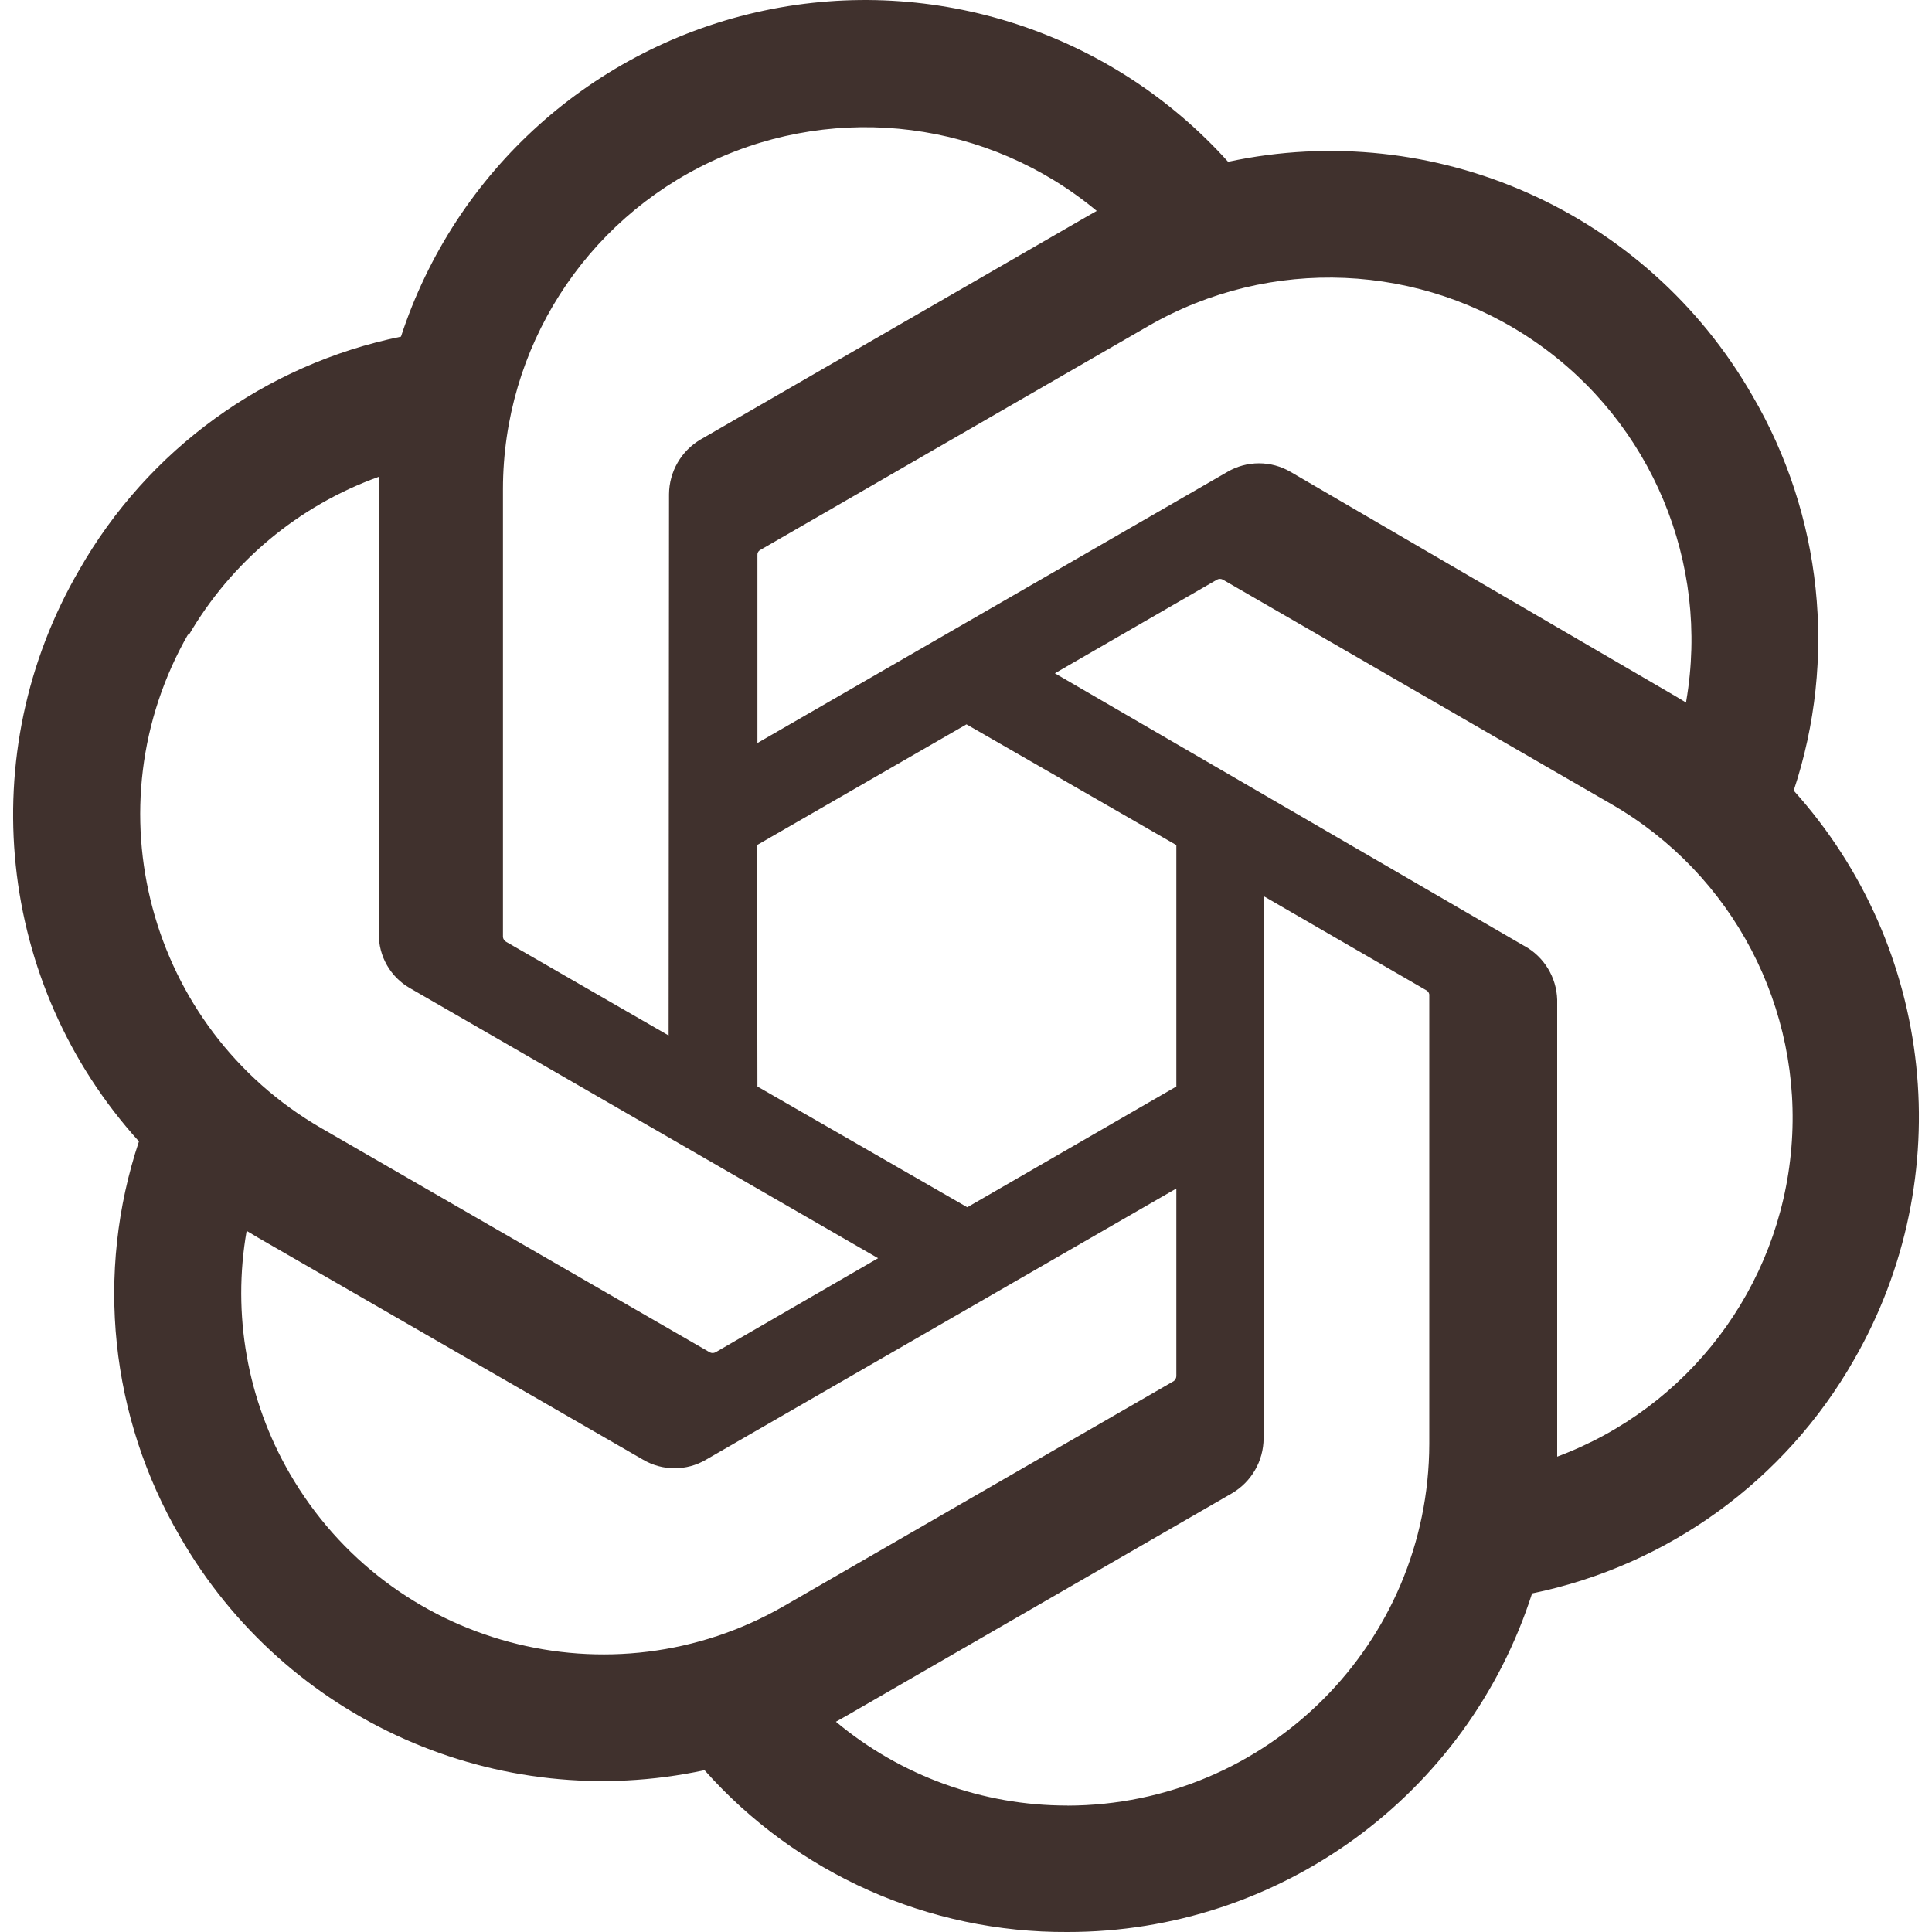
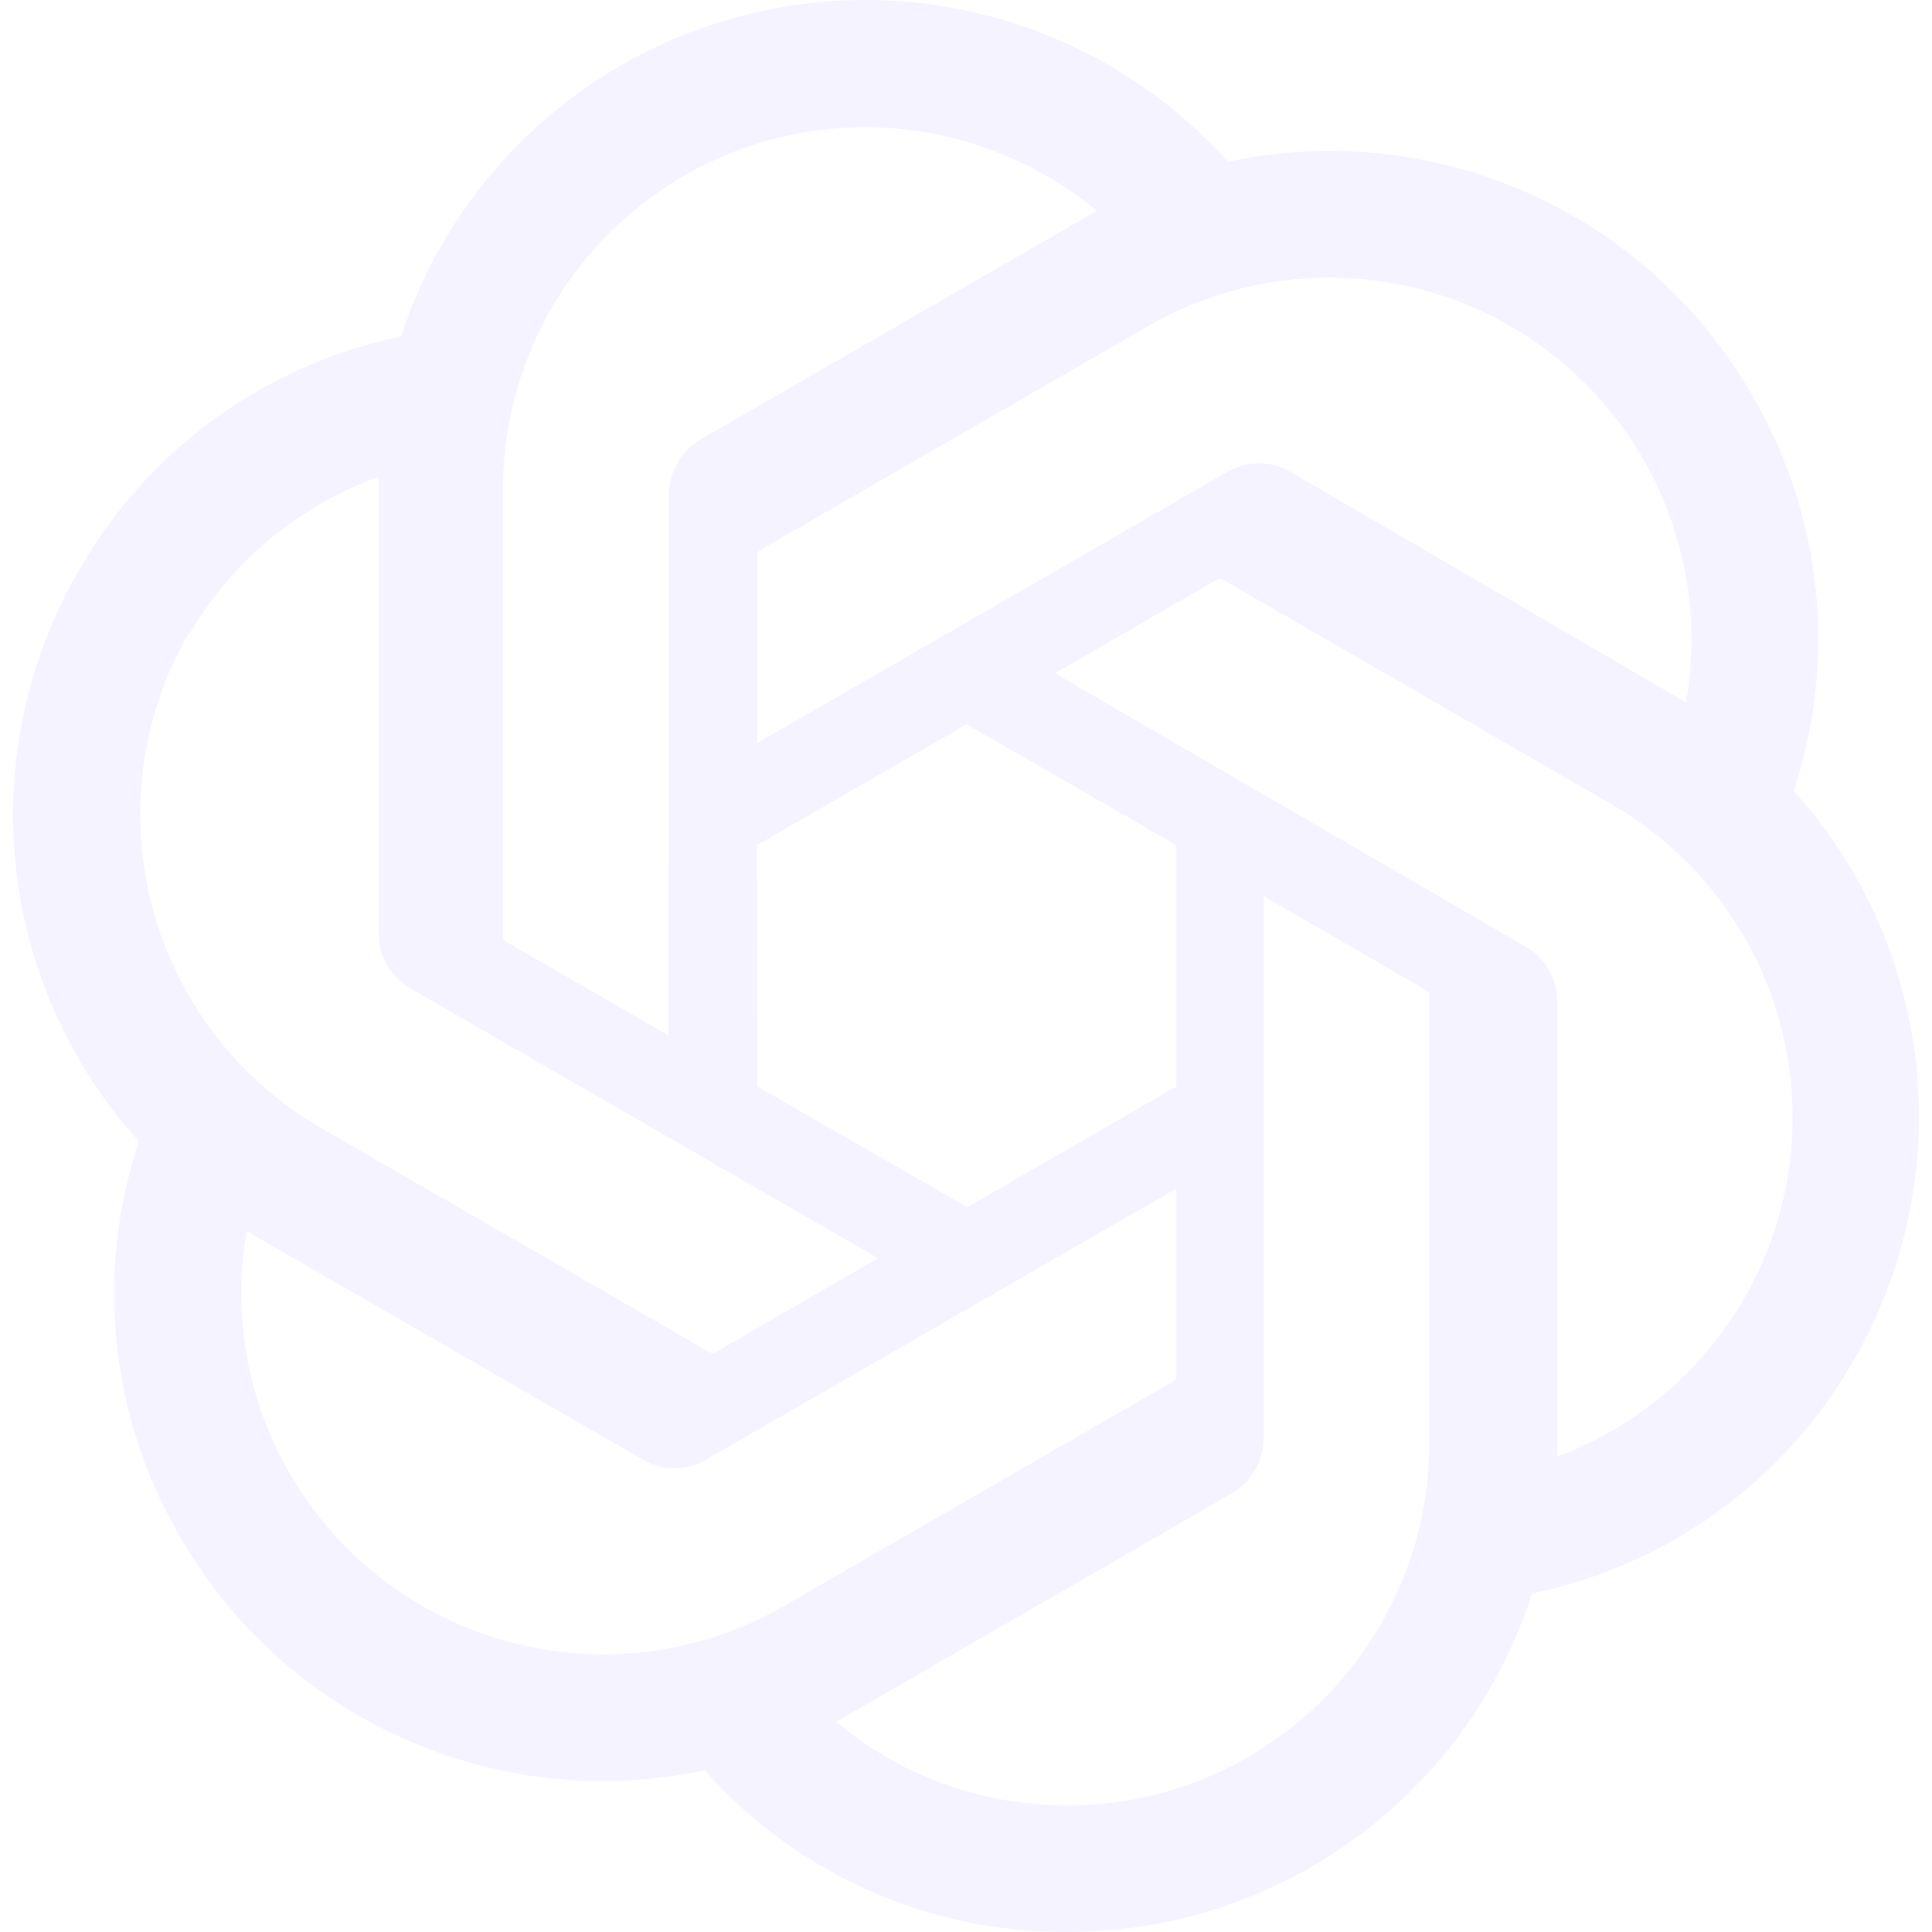
- <svg xmlns="http://www.w3.org/2000/svg" width="24" height="24" fill="#40312D" role="img" viewBox="0 0 24 24">
+ <svg xmlns="http://www.w3.org/2000/svg" width="24" height="24" fill="#F5F3FF" role="img" viewBox="0 0 24 24">
  <path d="M22.282 9.821a5.985 5.985 0 0 0-.516-4.911 6.046 6.046 0 0 0-6.51-2.9A6.065 6.065 0 0 0 4.981 4.182a5.985 5.985 0 0 0-3.998 2.9 6.046 6.046 0 0 0 .743 7.097 5.98 5.98 0 0 0 .511 4.911 6.051 6.051 0 0 0 6.515 2.9A5.985 5.985 0 0 0 13.26 24a6.056 6.056 0 0 0 5.772-4.206 5.989 5.989 0 0 0 3.998-2.9 6.056 6.056 0 0 0-.748-7.073zm-9.022 12.608a4.476 4.476 0 0 1-2.876-1.041l.142-.08 4.778-2.758a.795.795 0 0 0 .393-.681v-6.737l2.02 1.169a.071.071 0 0 1 .038.052v5.583a4.504 4.504 0 0 1-4.495 4.494zm-9.661-4.125a4.471 4.471 0 0 1-.535-3.014l.142.085 4.783 2.758a.771.771 0 0 0 .781 0l5.843-3.369v2.332a.08.08 0 0 1-.033.061L9.74 19.95a4.499 4.499 0 0 1-6.141-1.646zM2.341 7.896a4.485 4.485 0 0 1 2.365-1.973V11.6a.766.766 0 0 0 .388.676l5.814 3.354-2.02 1.169a.076.076 0 0 1-.071 0l-4.83-2.787A4.504 4.504 0 0 1 2.341 7.872zm16.596 3.856L13.104 8.364 15.119 7.2a.076.076 0 0 1 .071 0l4.83 2.791a4.494 4.494 0 0 1-.676 8.104v-5.677a.79.79 0 0 0-.407-.667zm2.011-3.023l-.142-.085-4.774-2.782a.776.776 0 0 0-.785 0L9.409 9.23V6.897a.066.066 0 0 1 .028-.061l4.83-2.787a4.499 4.499 0 0 1 6.68 4.66zM8.306 12.863l-2.02-1.164a.08.08 0 0 1-.038-.057V6.074a4.499 4.499 0 0 1 7.376-3.454l-.142.081L8.704 5.459a.795.795 0 0 0-.393.681zm1.098-2.365l2.602-1.5 2.607 1.5v2.999l-2.597 1.5-2.607-1.5Z" />
</svg>
